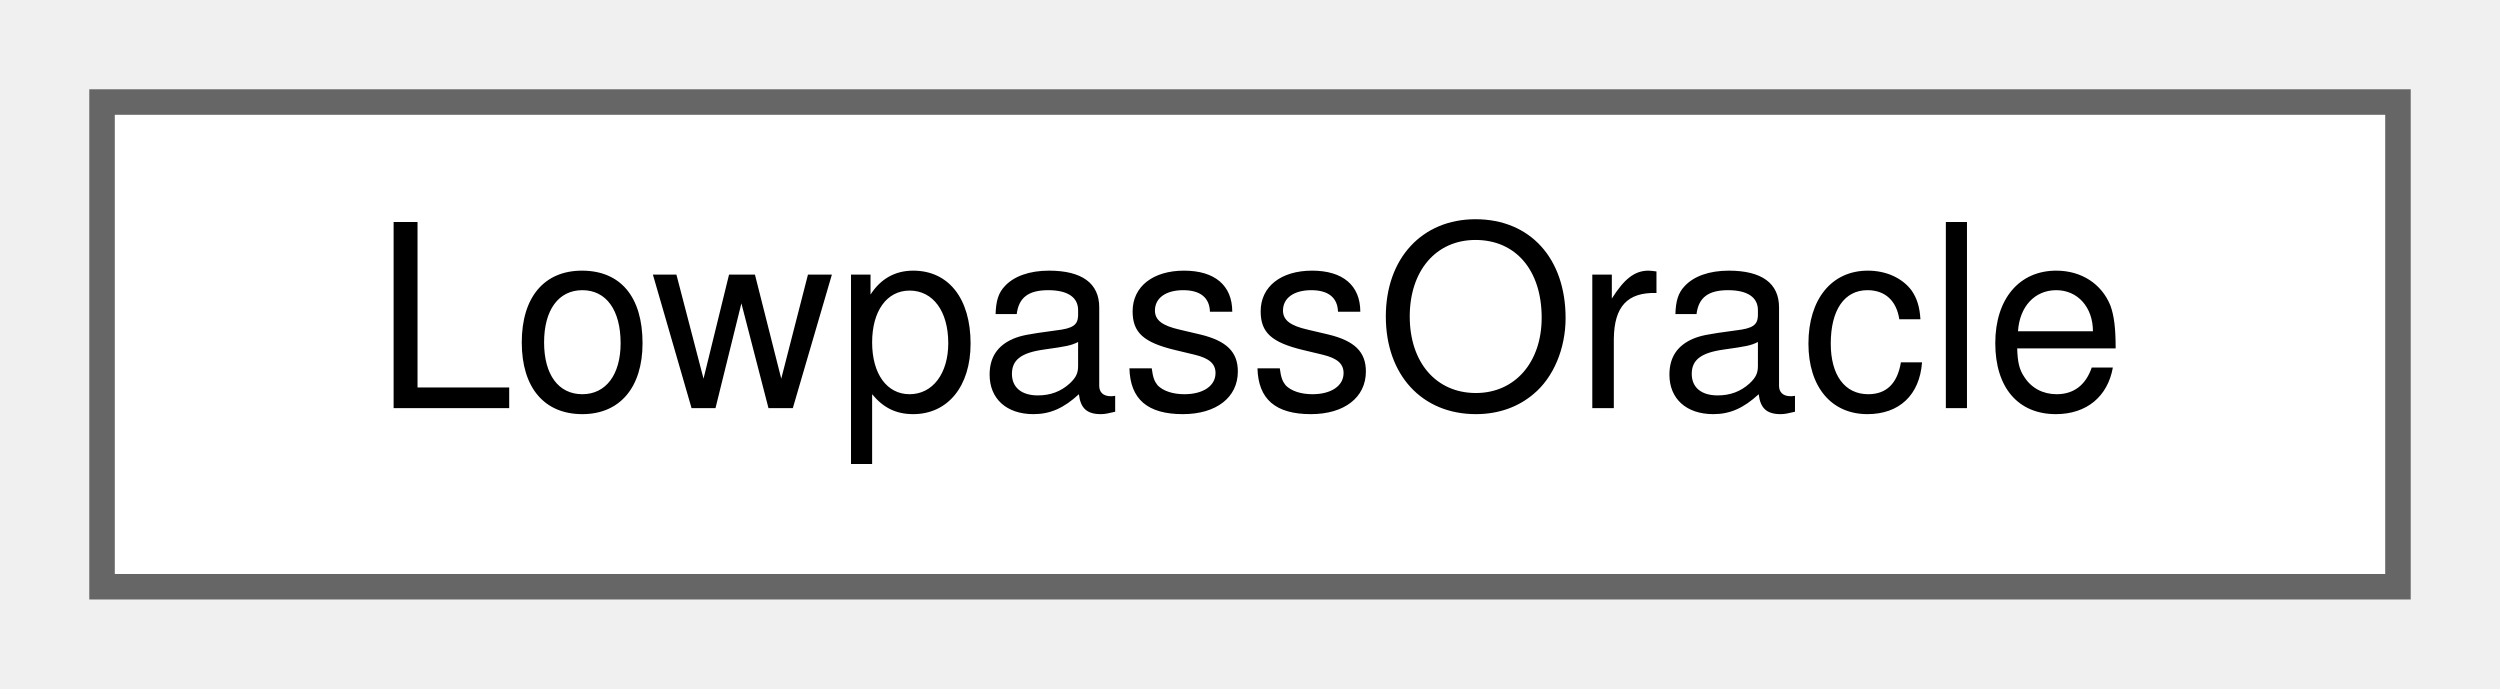
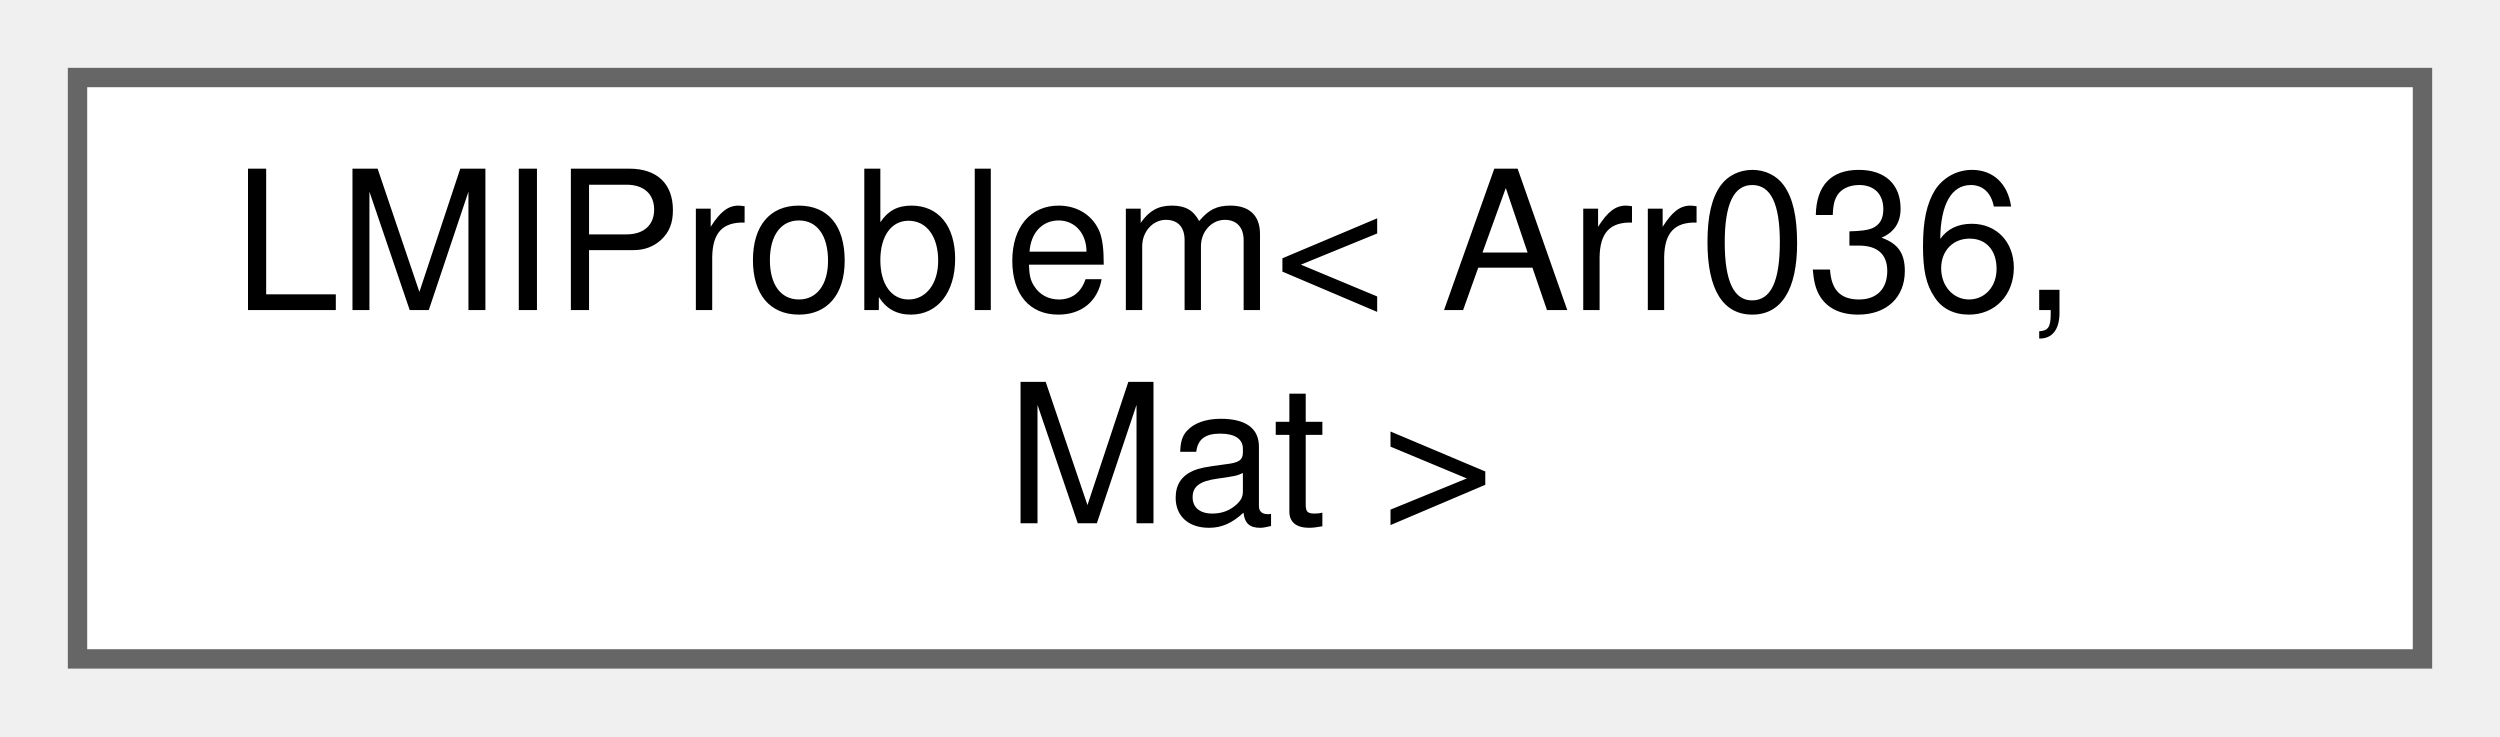
- <svg xmlns="http://www.w3.org/2000/svg" xmlns:xlink="http://www.w3.org/1999/xlink" width="98pt" height="27pt" viewBox="0.00 0.00 98.00 27.00">
-   <g id="graph0" class="graph" transform="scale(1 1) rotate(0) translate(4 23)">
+ <svg xmlns="http://www.w3.org/2000/svg" xmlns:xlink="http://www.w3.org/1999/xlink" width="129pt" height="38pt" viewBox="0.00 0.00 129.00 38.00">
+   <g id="graph0" class="graph" transform="scale(1 1) rotate(0) translate(4 34)">
    <g id="Node000000" class="node">
      <g id="a_Node000000">
-         <a xlink:href="classLowpassOracle.html" target="_top" xlink:title="Oracle for FIR lowpass filter design.">
-           <polygon fill="white" stroke="#666666" points="90,-19 0,-19 0,0 90,0 90,-19" />
-           <text text-anchor="middle" x="45" y="-7" font-family="Helvetica,sans-Serif" font-size="10.00">LowpassOracle</text>
+         <a xlink:href="classLMIProblem.html" target="_top" xlink:title="LMI feasibility problem facade.">
+           <polygon fill="white" stroke="#666666" points="121,-30 0,-30 0,0 121,0 121,-30" />
+           <text text-anchor="start" x="8" y="-18" font-family="Helvetica,sans-Serif" font-size="10.00">LMIProblem&lt; Arr036,</text>
+           <text text-anchor="middle" x="60.5" y="-7" font-family="Helvetica,sans-Serif" font-size="10.00"> Mat &gt;</text>
        </a>
      </g>
    </g>
  </g>
</svg>
